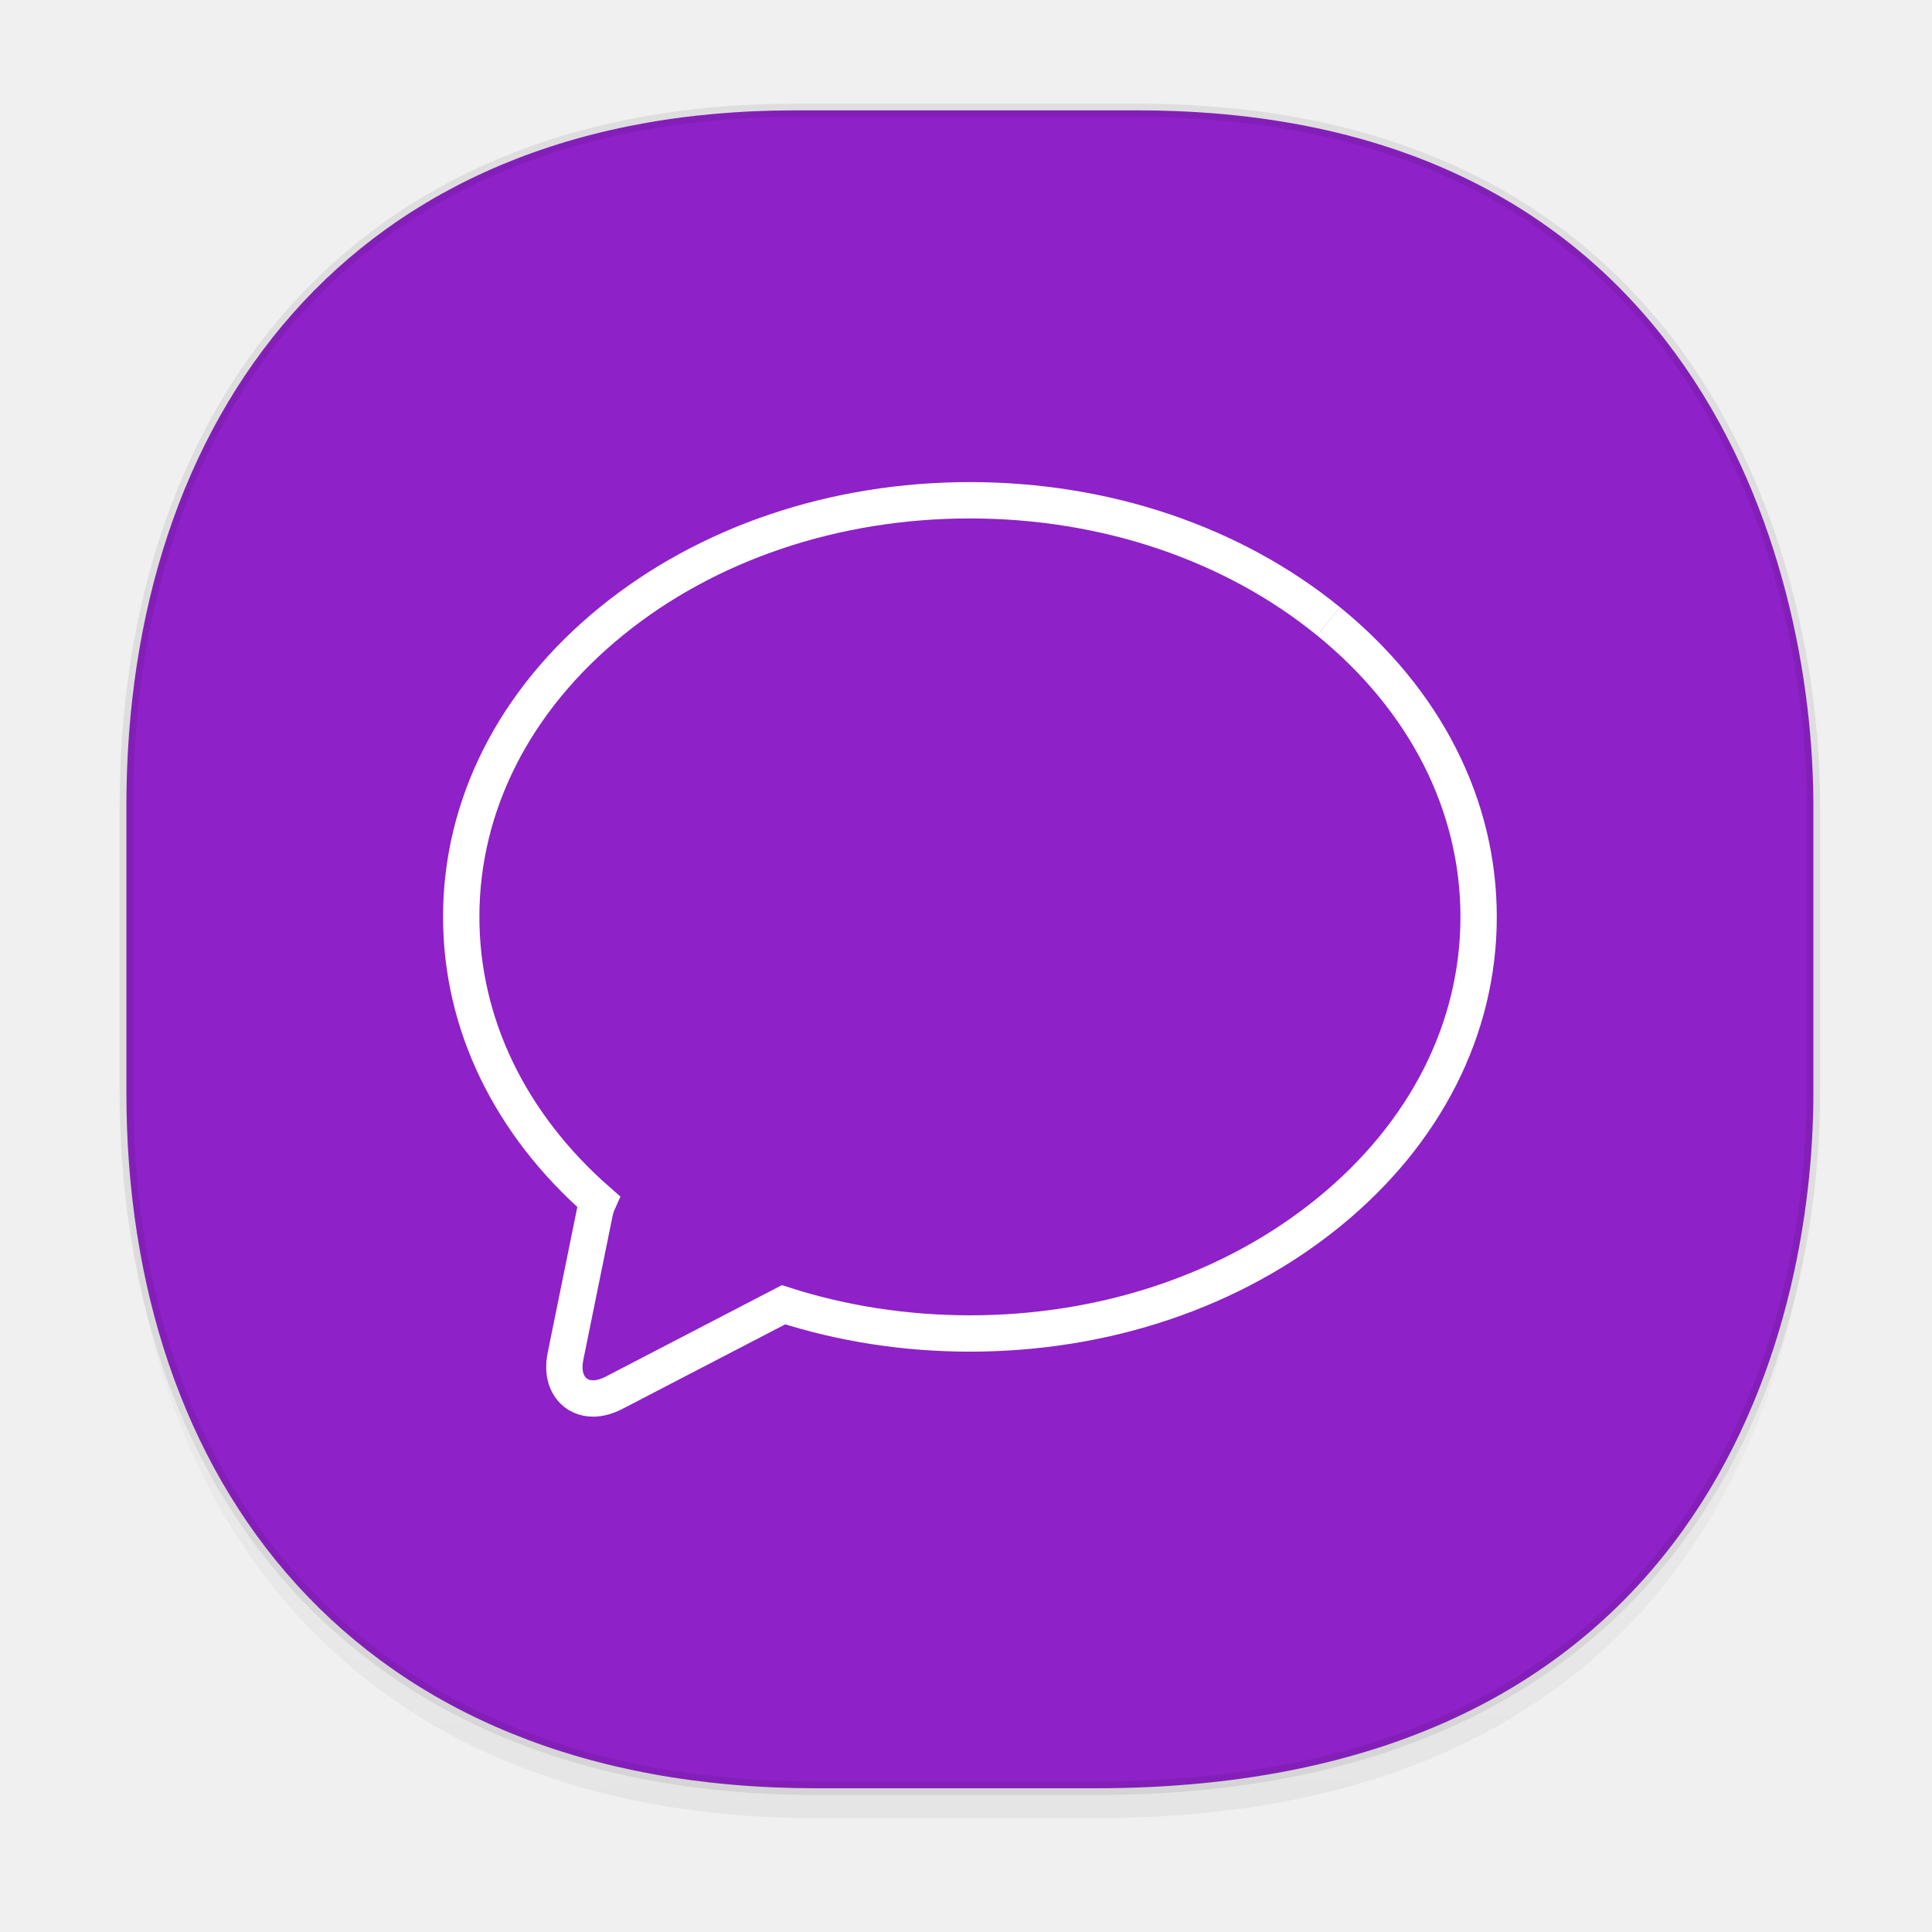
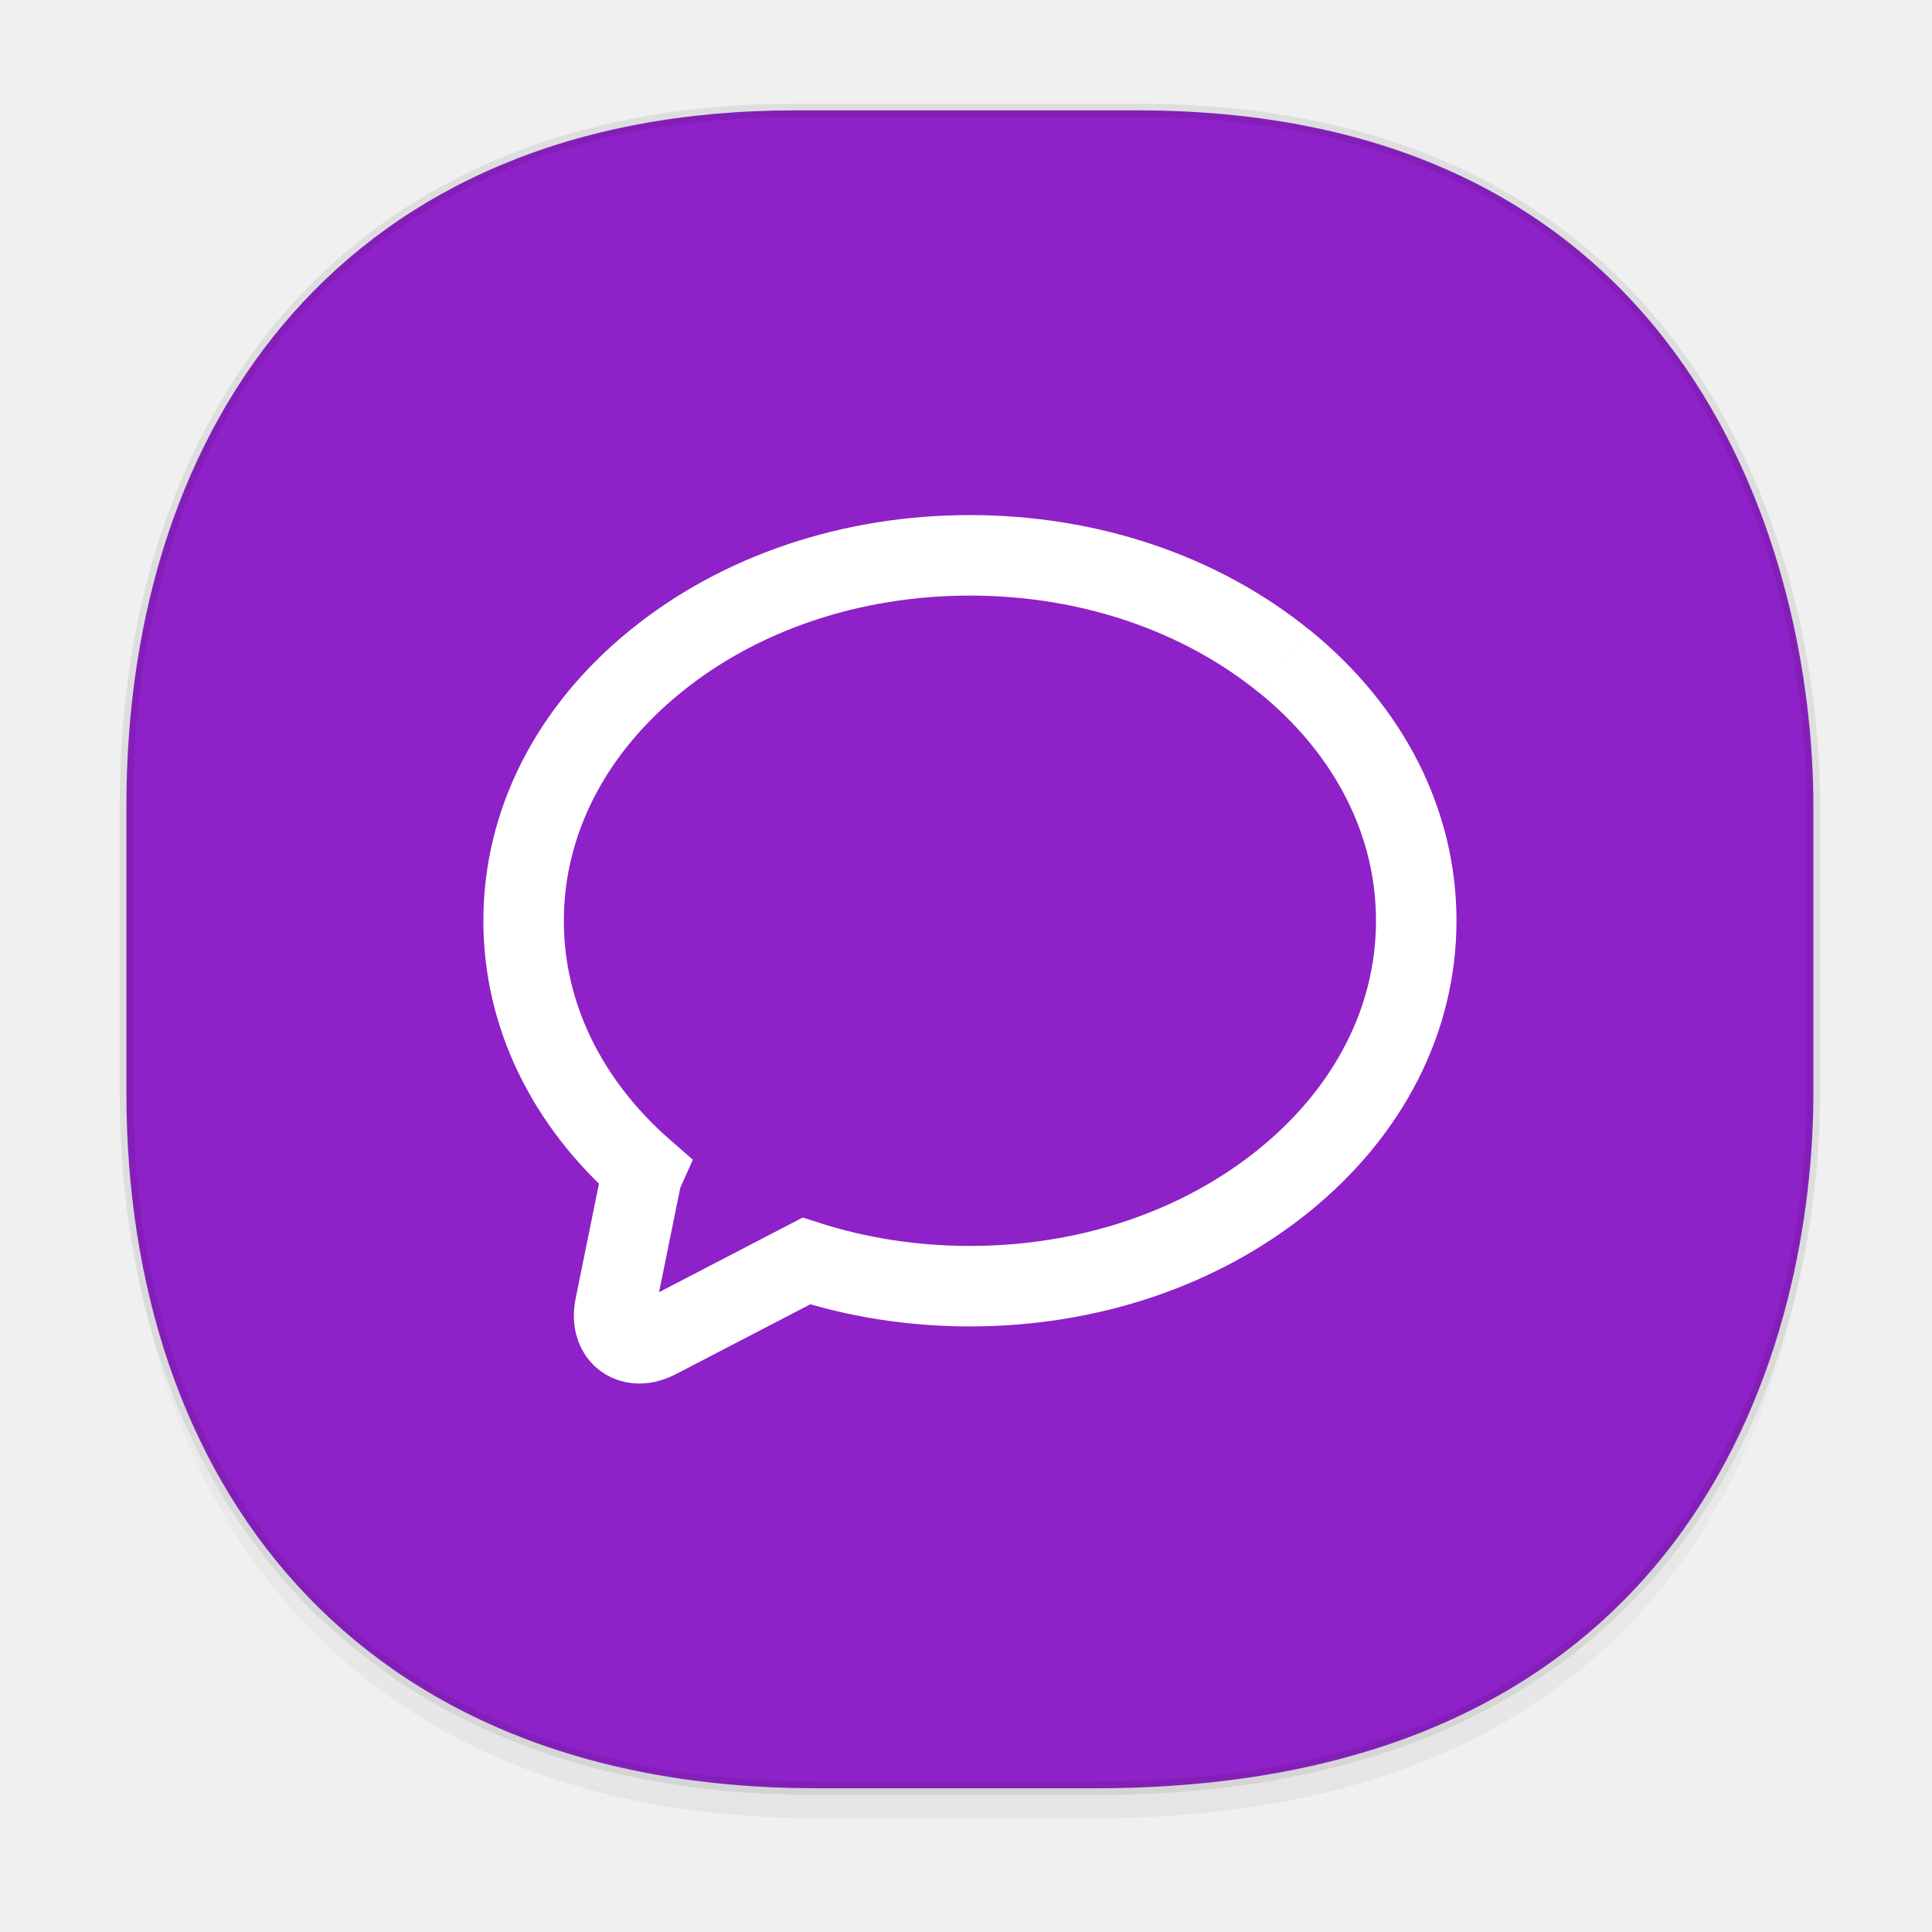
<svg xmlns="http://www.w3.org/2000/svg" xmlns:xlink="http://www.w3.org/1999/xlink" width="48" height="48" version="1.1" id="svg38">
  <defs id="defs22">
    <linearGradient id="linearGradient4488">
      <stop id="stop4490" style="stop-color:#000000;stop-opacity:0.047" offset="0" />
      <stop id="stop4492" style="stop-color:#000000;stop-opacity:0" offset="1" />
    </linearGradient>
    <linearGradient id="linearGradient4154">
      <stop offset="0" style="stop-color:#000000;stop-opacity:1" id="stop2" />
      <stop offset="1" style="stop-color:#000000;stop-opacity:0" id="stop4" />
    </linearGradient>
    <linearGradient id="linearGradient4192">
      <stop style="stop-color:#272b2d;stop-opacity:1" offset="0" id="stop7" />
      <stop style="stop-color:#33393e;stop-opacity:1" offset="1" id="stop9" />
    </linearGradient>
    <linearGradient id="linearGradient4140">
      <stop style="stop-color:#279646;stop-opacity:1" offset="0" id="stop12" />
      <stop style="stop-color:#76ff68;stop-opacity:1" offset="1" id="stop14" />
    </linearGradient>
    <linearGradient xlink:href="#linearGradient4140" id="linearGradient4146" x1="24.705" y1="43.939" x2="25.061" y2="4.405" gradientUnits="userSpaceOnUse" gradientTransform="translate(-51.05085)" />
    <linearGradient xlink:href="#linearGradient4192" id="linearGradient4166" x1="31" y1="34" x2="31" y2="24" gradientUnits="userSpaceOnUse" />
    <linearGradient xlink:href="#linearGradient4192" id="linearGradient4168" x1="18" y1="34" x2="18" y2="24" gradientUnits="userSpaceOnUse" />
    <linearGradient xlink:href="#linearGradient4154" id="linearGradient4182" x1="13" y1="24" x2="30" y2="41" gradientUnits="userSpaceOnUse" />
    <linearGradient xlink:href="#linearGradient4154" id="linearGradient4190" x1="29" y1="26" x2="36" y2="33" gradientUnits="userSpaceOnUse" />
    <style id="style4511">.cls-1{fill:#8e8e8e;}.cls-2{fill:none;stroke:#8e8e8e;stroke-linecap:square;stroke-miterlimit:10;}</style>
    <linearGradient gradientUnits="userSpaceOnUse" x2="13" y2="4" x1="43" y1="40" id="a">
      <stop id="stop2-36753" stop-color="#f27935" />
      <stop id="stop4-562" stop-color="#f2784b" offset="1" />
    </linearGradient>
    <linearGradient gradientUnits="userSpaceOnUse" x2="38" y2="41" x1="24.13" y1="27.13" id="b">
      <stop id="stop7-912" stop-color="#292c2f" />
      <stop id="stop9-70" stop-opacity="0" offset="1" />
    </linearGradient>
    <linearGradient id="a-36753" y1="527.8" y2="504.8" gradientUnits="userSpaceOnUse" x2="0" gradientTransform="translate(-384.57 504.56)">
      <stop stop-color="#ffffff" id="stop2-56" />
      <stop offset="1" stop-color="#ffffff" stop-opacity="0" id="stop4-29" />
    </linearGradient>
    <linearGradient id="b-1" y1="4" x1="8" y2="18" gradientUnits="userSpaceOnUse" x2="22" gradientTransform="translate(-3.050848,1008.631)">
      <stop stop-color="#292c2f" id="stop7-27" />
      <stop offset="1" stop-opacity="0" id="stop9-0" />
    </linearGradient>
    <linearGradient id="c" y1="520.8" y2="503.8" gradientUnits="userSpaceOnUse" x2="0" gradientTransform="translate(-384.57 504.56)">
      <stop stop-color="#197cf1" id="stop12-936" />
      <stop offset="1" stop-color="#20bcfa" id="stop14-06" />
    </linearGradient>
    <linearGradient id="d" y1="1050.34" y2="1038.36" gradientUnits="userSpaceOnUse" x2="0" gradientTransform="matrix(-2.83522 0 0 2.83875 47.655-1933.28)">
      <stop stop-color="#c61423" id="stop17" />
      <stop offset="1" stop-color="#dc2b41" id="stop19" />
    </linearGradient>
    <linearGradient id="e" y1="543.8" y2="503.8" gradientUnits="userSpaceOnUse" x2="0" gradientTransform="matrix(1.125 0 0 1-435.64 504.56)">
      <stop stop-color="#1d1e1e" id="stop22" />
      <stop offset="1" stop-color="#44484c" id="stop24" />
    </linearGradient>
    <linearGradient gradientTransform="translate(8,-1)" x2="28.614" gradientUnits="userSpaceOnUse" y2="24.614" x1="8" y1="4" id="b-3">
      <stop id="stop7-6" stop-color="#292c2f" />
      <stop id="stop9-7" stop-opacity="0" offset="1" />
    </linearGradient>
    <linearGradient id="d-5" y1="1050.34" y2="1038.36" gradientUnits="userSpaceOnUse" x2="0" gradientTransform="matrix(-2.83522,0,0,2.83875,-0.430476,-1931.599)">
      <stop stop-color="#c61423" id="stop17-3" />
      <stop offset="1" stop-color="#dc2b41" id="stop19-5" />
    </linearGradient>
    <linearGradient id="d-2" y1="1050.34" y2="1038.36" gradientUnits="userSpaceOnUse" x2="0" gradientTransform="matrix(-1.087984,0,0,1.089339,-14.25708,-100.3922)">
      <stop stop-color="#c61423" id="stop17-9" />
      <stop offset="1" stop-color="#dc2b41" id="stop19-1" />
    </linearGradient>
    <linearGradient id="c-29" y1="523.8" x1="403.57" y2="536.8" x2="416.57" gradientUnits="userSpaceOnUse" gradientTransform="translate(-335.6547,-499.8)">
      <stop stop-color="#292c2f" id="stop2-1" />
      <stop offset="1" stop-opacity="0" id="stop4-2" />
    </linearGradient>
    <linearGradient xlink:href="#b-2" id="linearGradient4189" x1="14.369" y1="22.522" x2="26.522" y2="22.522" gradientUnits="userSpaceOnUse" />
    <linearGradient x1="428.816" gradientTransform="translate(-384.57,-499.8)" gradientUnits="userSpaceOnUse" x2="388.865" y2="499.679" y1="547.634" id="a-8">
      <stop stop-color="#2a2c2f" id="stop8" />
      <stop stop-color="#536161" offset="1" id="stop10" />
    </linearGradient>
    <linearGradient x1="36" gradientUnits="userSpaceOnUse" x2="14" y2="12" y1="44" id="b-2">
      <stop style="stop-color:#bfc9c9;stop-opacity:1" stop-color="#536161" id="stop13" />
      <stop style="stop-color:#fbfbfb;stop-opacity:1" stop-color="#f4f5f5" offset="1" id="stop15" />
    </linearGradient>
    <linearGradient xlink:href="#a-8" id="linearGradient4424" x1="25" y1="44" x2="25" y2="4" gradientUnits="userSpaceOnUse" gradientTransform="translate(48.91525)" />
    <linearGradient xlink:href="#b-2" id="linearGradient4428" gradientUnits="userSpaceOnUse" x1="31.586" y1="36.345" x2="1.203" y2="6.723" />
    <style id="style4511-26">.cls-1{fill:#8e8e8e;}.cls-2{fill:none;stroke:#8e8e8e;stroke-linecap:square;stroke-miterlimit:10;}</style>
    <linearGradient id="linearGradient3235">
      <stop id="stop3237" offset="0" style="stop-color:#fce94f;stop-opacity:1" />
      <stop style="stop-color:#fce94f;stop-opacity:1" offset="0.5" id="stop3239" />
      <stop id="stop3241" offset="0.75" style="stop-color:#edd400;stop-opacity:1" />
      <stop id="stop3243" offset="1" style="stop-color:#c4a000;stop-opacity:1" />
    </linearGradient>
    <linearGradient id="linearGradient19744">
      <stop id="stop19746" offset="0" style="stop-color:#ffffff;stop-opacity:1;" />
      <stop style="stop-color:#edd400;stop-opacity:1" offset="0.749" id="stop19748" />
      <stop id="stop19750" offset="1" style="stop-color:#ffffff;stop-opacity:1;" />
    </linearGradient>
    <linearGradient id="linearGradient14664">
      <stop style="stop-color:#ffffff;stop-opacity:1;" offset="0" id="stop14666" />
      <stop style="stop-color:#eeeeec;stop-opacity:1" offset="1" id="stop14668" />
    </linearGradient>
    <linearGradient id="linearGradient12294">
      <stop id="stop12296" offset="0" style="stop-color:#fef8c4;stop-opacity:1" />
      <stop id="stop12298" offset="1" style="stop-color:#edd400;stop-opacity:1" />
    </linearGradient>
    <linearGradient id="linearGradient8285">
      <stop style="stop-color:#ff6c6c;stop-opacity:1;" offset="0" id="stop8287" />
      <stop style="stop-color:#cc0000;stop-opacity:1;" offset="1" id="stop8289" />
    </linearGradient>
    <linearGradient id="linearGradient3570">
      <stop style="stop-color:#ffffff;stop-opacity:1;" offset="0" id="stop3572" />
      <stop style="stop-color:#fce94f;stop-opacity:1;" offset="1" id="stop3574" />
    </linearGradient>
    <linearGradient id="linearGradient2188">
      <stop style="stop-color:#c4a000;stop-opacity:1" offset="0" id="stop2190" />
      <stop id="stop3626" offset="0.206" style="stop-color:#edd400;stop-opacity:1" />
      <stop id="stop2848" offset="0.5" style="stop-color:#fce94f;stop-opacity:1" />
      <stop style="stop-color:#edd400;stop-opacity:1" offset="0.75" id="stop2850" />
      <stop style="stop-color:#c4a000;stop-opacity:1" offset="1" id="stop2192" />
    </linearGradient>
    <linearGradient x2="11.786" gradientUnits="userSpaceOnUse" y2="11.998" x1="34.5" y1="32.998" id="a-70">
      <stop id="stop2-3675" stop-color="#dd1627" />
      <stop id="stop4-35" stop-color="#df3e52" offset="1" />
    </linearGradient>
    <linearGradient gradientTransform="translate(-52)" gradientUnits="userSpaceOnUse" x2="73.03" y2="35.663" x1="46.23" y1="10.38" id="b-367">
      <stop id="stop7-5" stop-opacity=".731" stop-color="#f8bac0" />
      <stop id="stop9-3" stop-opacity="0" stop-color="#f8bac0" offset="1" />
    </linearGradient>
    <path d="m.735 43.06l23.265-42.35 23.09 42.31c0 0-2.212-.155-5.272-.291-2.851-.127-1.794.114-8.278-1.089-4.911-.91-8.522-2.865-15.253-2.727-7.453.153-17.549 4.149-17.549 4.149" id="c-62" />
    <linearGradient id="a-367535" y1="543.8" y2="503.8" x2="0" gradientUnits="userSpaceOnUse" gradientTransform="matrix(1.125 0 0 1-51.07 0)">
      <stop stop-color="#2a2c2f" id="stop2-62" />
      <stop offset="1" stop-color="#424649" id="stop4-91" />
    </linearGradient>
    <linearGradient id="b-27" y1="540.92" y2="522.55" x2="0" gradientUnits="userSpaceOnUse" gradientTransform="matrix(1 0 0 1.14286 0-77.4)">
      <stop stop-color="#197cf1" id="stop7-0" />
      <stop offset="1" stop-color="#05a0eb" id="stop9-93" />
    </linearGradient>
    <linearGradient id="c-6" y1="542.8" y2="533.8" gradientUnits="userSpaceOnUse" x2="0" gradientTransform="translate(0-28)">
      <stop stop-color="#bcb4a1" id="stop12-93" />
      <stop offset="1" stop-color="#c5bfad" id="stop14-6" />
    </linearGradient>
    <linearGradient id="d-06" y1="540.8" y2="531.8" gradientUnits="userSpaceOnUse" x2="0">
      <stop stop-color="#1e1f21" id="stop17-2" />
      <stop offset="1" stop-color="#242628" id="stop19-61" />
    </linearGradient>
    <linearGradient xlink:href="#d-06" id="e-8" y1="528.8" y2="519.8" gradientUnits="userSpaceOnUse" x2="0" />
    <linearGradient id="f" y1="20" x1="32" y2="30" x2="42" gradientUnits="userSpaceOnUse">
      <stop stop-color="#383e51" id="stop23" />
      <stop offset="1" stop-color="#655c6f" stop-opacity="0" id="stop25" />
    </linearGradient>
    <linearGradient xlink:href="#f" id="g" y1="531.8" x1="404.57" y2="543.8" x2="416.57" gradientUnits="userSpaceOnUse" gradientTransform="translate(-384.57-499.8)" />
    <linearGradient xlink:href="#f" id="h" y1="531.8" x1="404.57" y2="543.8" gradientUnits="userSpaceOnUse" x2="416.57" gradientTransform="translate(0-12)" />
    <linearGradient xlink:href="#f" id="i" y1="531.8" x1="404.57" y2="543.8" gradientUnits="userSpaceOnUse" x2="416.57" gradientTransform="translate(-12-12)" />
    <linearGradient xlink:href="#f" id="j" y1="531.8" x1="404.57" y2="543.8" gradientUnits="userSpaceOnUse" x2="416.57" gradientTransform="translate(-12)" />
    <style id="style4511-9">.cls-1{fill:#8e8e8e;}.cls-2{fill:none;stroke:#8e8e8e;stroke-linecap:square;stroke-miterlimit:10;}</style>
    <path d="m.735 43.06l23.265-42.35 23.09 42.31c0 0-2.212-.155-5.272-.291-2.851-.127-1.794.114-8.278-1.089-4.911-.91-8.522-2.865-15.253-2.727-7.453.153-17.549 4.149-17.549 4.149" id="c-09" />
    <linearGradient id="linearGradient4222">
      <stop offset="0" style="stop-color:#0166d0;stop-opacity:1" id="stop2-35" />
      <stop offset="1" style="stop-color:#51a6ff;stop-opacity:1" id="stop4-62" />
    </linearGradient>
    <linearGradient id="linearGradient4198">
      <stop style="stop-color:#208dff;stop-opacity:1" offset="0" id="stop7-9" />
      <stop style="stop-color:#51a6ff;stop-opacity:1" offset="1" id="stop9-1" />
    </linearGradient>
    <linearGradient xlink:href="#linearGradient4222" id="linearGradient4204" x1="402.571" y1="543.798" x2="402.571" y2="519.798" gradientUnits="userSpaceOnUse" gradientTransform="matrix(0.7813559,0,0,0.7813559,-346.9312,-382.9337)" />
    <linearGradient xlink:href="#linearGradient4198" id="linearGradient4212" x1="414.571" y1="543.798" x2="414.571" y2="519.798" gradientUnits="userSpaceOnUse" gradientTransform="matrix(0.7813559,0,0,0.7813559,-346.9312,-382.9337)" />
    <linearGradient xlink:href="#linearGradient4198" id="linearGradient4220" x1="24" y1="35" x2="24" y2="4" gradientUnits="userSpaceOnUse" gradientTransform="matrix(1,0,0,0.9992445,384.5714,499.8244)" />
    <linearGradient xlink:href="#linearGradient4227" id="linearGradient4244" x1="12" y1="21" x2="29" y2="38" gradientUnits="userSpaceOnUse" />
    <linearGradient id="linearGradient4227">
      <stop offset="0" style="stop-color:#292c2f;stop-opacity:1" id="stop16" />
      <stop offset="1" style="stop-color:#000000;stop-opacity:0;" id="stop18" />
    </linearGradient>
    <linearGradient id="linearGradient4454">
      <stop id="stop7-36" offset="0" style="stop-color:#d21e1e;stop-opacity:1" />
      <stop id="stop9-75" offset="1" style="stop-color:#e05e4c;stop-opacity:1" />
    </linearGradient>
    <linearGradient gradientTransform="translate(-384.57,-499.8)" gradientUnits="userSpaceOnUse" y2="525.725" x2="391.89" y1="544.092" x1="403.421" id="linearGradient4213" xlink:href="#linearGradient4454" />
    <linearGradient id="linearGradient4472">
      <stop id="stop13-1" offset="0" style="stop-color:#ffa92d;stop-opacity:1" />
      <stop id="stop15-2" offset="1" style="stop-color:#ffc169;stop-opacity:1" />
    </linearGradient>
    <linearGradient gradientTransform="translate(-384.57,-499.8)" gradientUnits="userSpaceOnUse" y2="505.319" x2="391.154" y1="523.203" x1="401.296" id="linearGradient4235" xlink:href="#linearGradient4472" />
    <linearGradient id="linearGradient4422-8">
      <stop id="stop19-3" offset="0" style="stop-color:#377d50;stop-opacity:1" />
      <stop id="stop21" offset="1" style="stop-color:#54d883;stop-opacity:1" />
    </linearGradient>
    <linearGradient gradientTransform="translate(-384.57,-499.8)" gradientUnits="userSpaceOnUse" y2="503.798" x2="413.779" y1="523.798" x1="424.602" id="linearGradient4257" xlink:href="#linearGradient4422-8" />
    <linearGradient id="linearGradient4438">
      <stop id="stop25-6" offset="0" style="stop-color:#375a7d;stop-opacity:1" />
      <stop id="stop27" offset="1" style="stop-color:#54a3d8;stop-opacity:1" />
    </linearGradient>
    <linearGradient gradientTransform="translate(-384.57,-499.8)" gradientUnits="userSpaceOnUse" y2="525.748" x2="412.118" y1="543.488" x1="420.884" id="linearGradient4279" xlink:href="#linearGradient4438" />
    <linearGradient gradientTransform="translate(0.00142264,-0.00198746)" gradientUnits="userSpaceOnUse" y2="44" x2="44" y1="4" x1="4" id="linearGradient4220-3" xlink:href="#linearGradient4154" />
    <linearGradient id="a-2" y1="4" x1="24" y2="44" x2="4" gradientUnits="userSpaceOnUse">
      <stop stop-color="#197cf1" id="stop2-367" />
      <stop offset="1" stop-color="#20bcfa" id="stop4-5" />
    </linearGradient>
    <linearGradient id="b-7" y1="44" x1="44" y2="4" x2="24" gradientUnits="userSpaceOnUse">
      <stop stop-color="#c61423" id="stop7-3" />
      <stop offset="1" stop-color="#dc2b41" id="stop9-56" />
    </linearGradient>
    <linearGradient id="c-0" x1="44" x2="4" gradientUnits="userSpaceOnUse">
      <stop stop-color="#42a603" id="stop12-06" />
      <stop offset="1" stop-color="#78da06" id="stop14-26" />
    </linearGradient>
    <linearGradient id="d-1" y1="522.8" y2="538.8" x1="400.57" gradientUnits="userSpaceOnUse" x2="416.57">
      <stop stop-color="#292c2f" id="stop17-8" />
      <stop offset="1" stop-opacity="0" id="stop19-29" />
    </linearGradient>
    <linearGradient gradientTransform="matrix(.70711.70711-.70711.70711 105.4-635.69)" x2="378.58" gradientUnits="userSpaceOnUse" y2="523.86" x1="430.51" y1="522.99" id="b-3-7">
      <stop id="stop7-67" stop-color="#fcfcfc" />
      <stop id="stop9-53" stop-color="#e9eaeb" offset="1" />
    </linearGradient>
    <linearGradient gradientTransform="translate(45.719-.92)" x2="3.614" gradientUnits="userSpaceOnUse" y2="49.804" x1="-28.649" y1="19.869" id="c-5">
      <stop id="stop12-6" />
      <stop id="stop14-2" stop-opacity="0" offset="1" />
    </linearGradient>
    <linearGradient gradientTransform="matrix(.70711.70711-.70711.70711 105.48-635.28)" x2="402.03" gradientUnits="userSpaceOnUse" y2="523.7" x1="388.34" y1="522.18" id="d-9">
      <stop id="stop17-1" stop-color="#ffffff" />
      <stop id="stop19-2" stop-color="#eff0f1" offset="1" />
    </linearGradient>
    <linearGradient gradientTransform="matrix(.70711.70711-.70711.70711 105.48-635.28)" x2="425.86" gradientUnits="userSpaceOnUse" y2="527.34" x1="422.48" y1="527.21" id="e-792">
      <stop id="stop22-9" stop-color="#f9f9f9" />
      <stop id="stop24-20" stop-color="#f6f6f6" offset="1" />
    </linearGradient>
    <linearGradient gradientUnits="userSpaceOnUse" x2="23.912" y2="24.326" x1="9.642" y1="8.627" id="f-02">
      <stop id="stop27-1" stop-color="#491309" />
      <stop id="stop29" stop-color="#b6642d" offset="1" />
    </linearGradient>
    <linearGradient gradientUnits="userSpaceOnUse" x2="33.609" y2="34.953" x1="32.641" y1="33.922" id="h-3">
      <stop id="stop37" stop-color="#cfcfcf" />
      <stop id="stop39" stop-opacity="0" stop-color="#ededed" offset="1" />
    </linearGradient>
    <linearGradient gradientTransform="matrix(.70711.70711-.70711.70711 105.48-635.28)" x2="409.82" gradientUnits="userSpaceOnUse" y2="523.27" x1="385.61" y1="522.24" id="o">
      <stop id="stop62" stop-color="#ffffff" />
      <stop id="stop64" stop-color="#dfe1e3" offset="1" />
    </linearGradient>
    <path d="M25 15A9 9 0 1 1 7 15 9 9 0 1 1 25 15" color="#000000" id="p" />
    <linearGradient xlink:href="#linearGradient4299" id="linearGradient4415" x1="408.571" y1="543.773" x2="408.632" y2="503.67" gradientUnits="userSpaceOnUse" />
    <linearGradient id="linearGradient4227-5">
      <stop offset="0" style="stop-color:#2e3436;stop-opacity:1" id="stop8-7" />
      <stop offset="1" style="stop-color:#555753;stop-opacity:1" id="stop10-0" />
    </linearGradient>
    <linearGradient xlink:href="#linearGradient4227-5" id="linearGradient4437" x1="408.571" y1="535.199" x2="408.571" y2="512.397" gradientUnits="userSpaceOnUse" gradientTransform="matrix(0.9648179,0,0,0.9648179,14.37438,18.4283)" />
    <linearGradient id="linearGradient4299">
      <stop offset="0" style="stop-color:#1064d3;stop-opacity:1" id="stop14-3" />
      <stop offset="1" style="stop-color:#14c6fd;stop-opacity:1" id="stop16-6" />
    </linearGradient>
    <linearGradient xlink:href="#linearGradient4154" id="linearGradient4392" x1="9.077" y1="9.083" x2="42.946" y2="42.953" gradientUnits="userSpaceOnUse" />
    <linearGradient id="linearGradient4258">
      <stop id="stop2-36" offset="0" style="stop-color:#000019;stop-opacity:1" />
      <stop id="stop4-7" offset="1" style="stop-color:#000019;stop-opacity:0.291" />
    </linearGradient>
    <linearGradient id="linearGradient4223">
      <stop id="stop7-6-2" offset="0" style="stop-color:#c6cdd1;stop-opacity:1" />
      <stop id="stop9-7-3" offset="1" style="stop-color:#e0e5e7;stop-opacity:1" />
    </linearGradient>
    <linearGradient id="linearGradient4217">
      <stop id="stop12-5" style="stop-color:#1f93b9;stop-opacity:1" offset="0" />
      <stop id="stop14-5" style="stop-color:#1a5c9b;stop-opacity:1" offset="1" />
    </linearGradient>
    <linearGradient id="linearGradient4191">
      <stop id="stop17-3-7" offset="0" style="stop-color:#dc2b41;stop-opacity:1" />
      <stop id="stop19-5-5" offset="1" style="stop-color:#c61423;stop-opacity:1" />
    </linearGradient>
    <linearGradient gradientTransform="translate(-50.19933,-1.150547)" gradientUnits="userSpaceOnUse" y2="29" x2="24" y1="7" x1="24" id="linearGradient4197" xlink:href="#linearGradient4217" />
    <linearGradient gradientTransform="translate(-50.19933,0.8494534)" gradientUnits="userSpaceOnUse" y2="41" x2="24" y1="30" x1="24" id="linearGradient4207" xlink:href="#linearGradient4191" />
    <linearGradient gradientTransform="translate(-51.19933,0.8494534)" gradientUnits="userSpaceOnUse" y2="41" x2="11" y1="30" x1="11" id="linearGradient4215" xlink:href="#linearGradient4191" />
    <linearGradient gradientTransform="translate(-51.19933,-1.150547)" gradientUnits="userSpaceOnUse" y2="4" x2="29" y1="44" x1="29" id="linearGradient4229" xlink:href="#linearGradient4223" />
    <radialGradient gradientTransform="translate(-51.19933,-1.150547)" gradientUnits="userSpaceOnUse" r="19" fy="24" fx="24" cy="24" cx="24" id="radialGradient4264" xlink:href="#linearGradient4258" />
    <path id="c-2" d="m.735 43.06l23.265-42.35 23.09 42.31c0 0-2.212-.155-5.272-.291-2.851-.127-1.794.114-8.278-1.089-4.911-.91-8.522-2.865-15.253-2.727-7.453.153-17.549 4.149-17.549 4.149" />
    <linearGradient id="linearGradient4214">
      <stop offset="0" style="stop-color:#2f74c8;stop-opacity:1" id="stop41" />
      <stop offset="1" style="stop-color:#4699d7;stop-opacity:1" id="stop43" />
    </linearGradient>
    <linearGradient id="linearGradient4410">
      <stop style="stop-color:#383e51;stop-opacity:1" offset="0" id="stop48" />
      <stop style="stop-color:#655c6f;stop-opacity:0" offset="1" id="stop50" />
    </linearGradient>
    <linearGradient gradientTransform="matrix(0.974359,0,0,0.9621795,-40.3793,-0.5771)" gradientUnits="userSpaceOnUse" y2="4" x2="23.649" y1="43.494" x1="23.649" id="linearGradient10438-5" xlink:href="#linearGradient4214" />
    <linearGradient id="linearGradient10454-6">
      <stop id="stop4727" offset="0" style="stop-color:#f38230;stop-opacity:1" />
      <stop id="stop4729" offset="1" style="stop-color:#fec335;stop-opacity:1" />
    </linearGradient>
    <linearGradient gradientTransform="translate(-41.33689,-1.72838)" gradientUnits="userSpaceOnUse" y2="4" x2="24" y1="44" x1="24" id="linearGradient4286-2" xlink:href="#linearGradient10454-6" />
    <linearGradient gradientUnits="userSpaceOnUse" y2="546.798" x2="419.571" y1="528.798" x1="401.571" id="linearGradient4243-0" xlink:href="#linearGradient4410" gradientTransform="translate(-425.9083,-501.5264)" />
    <linearGradient y2="546.798" x2="419.571" y1="528.798" x1="401.571" gradientTransform="translate(-431.4083,-516.8264)" gradientUnits="userSpaceOnUse" id="linearGradient4355-6" xlink:href="#linearGradient4410" />
    <linearGradient xlink:href="#linearGradient4300-8-4" id="linearGradient4309" x1="31" y1="44" x2="9.638" y2="7" gradientUnits="userSpaceOnUse" gradientTransform="matrix(0.7530483,0,0,0.7530483,-49.25148,5.099812)" />
    <linearGradient id="linearGradient4903">
      <stop offset="0" style="stop-color:#eef1f2;stop-opacity:1" id="stop3" />
      <stop offset="1" style="stop-color:#f9fafb;stop-opacity:1" id="stop5" />
    </linearGradient>
    <linearGradient id="linearGradient4303">
      <stop style="stop-color:#197cf1;stop-opacity:1" offset="0" id="stop8-3" />
      <stop style="stop-color:#21c9fb;stop-opacity:1" offset="1" id="stop10-6" />
    </linearGradient>
    <linearGradient xlink:href="#linearGradient4303" id="linearGradient4498" x1="414.635" y1="531.769" x2="409.79" y2="523.379" gradientUnits="userSpaceOnUse" gradientTransform="matrix(0.7530483,0,0,0.7530483,-281.014,-371.2722)" />
    <linearGradient xlink:href="#linearGradient4903" id="linearGradient4506" x1="413.504" y1="537.256" x2="405.396" y2="519.755" gradientUnits="userSpaceOnUse" gradientTransform="matrix(0.7530483,0,0,0.7530483,-338.8523,-371.2722)" />
    <linearGradient xlink:href="#linearGradient4227" id="linearGradient4518" x1="423.571" y1="527.798" x2="423.571" y2="544.668" gradientUnits="userSpaceOnUse" gradientTransform="matrix(0.5324855,-0.5324855,0.5324855,0.5324855,-522.904,-29.33845)" />
    <linearGradient id="linearGradient4300-8-4">
      <stop style="stop-color:#f27935;stop-opacity:1" offset="0" id="stop21-3" />
      <stop style="stop-color:#f2784b;stop-opacity:1" offset="1" id="stop23-7" />
    </linearGradient>
    <linearGradient gradientTransform="matrix(0.3242038,0,0,0.3242038,387.5845,502.8567)" xlink:href="#linearGradient3347" id="linearGradient3359" x1="-23.688" y1="-24.028" x2="146.725" y2="140.728" gradientUnits="userSpaceOnUse" />
    <linearGradient id="linearGradient3347">
      <stop style="stop-color:#006680;stop-opacity:1;" offset="0" id="stop3-3" />
      <stop offset=".252" style="stop-color:#80b3ff;stop-opacity:1" id="stop5-6" />
      <stop style="stop-color:#0066ff;stop-opacity:1" offset=".459" id="stop7-7" />
      <stop offset=".899" style="stop-color:#002255;stop-opacity:1" id="stop9-5" />
      <stop style="stop-color:#006680;stop-opacity:0;" offset="1" id="stop11" />
    </linearGradient>
    <linearGradient gradientTransform="matrix(0.3242038,0,0,0.3242038,387.5845,502.8567)" xlink:href="#linearGradient3360" id="linearGradient3366" x1="-1.414" y1="88.048" x2="154.149" y2="89.816" gradientUnits="userSpaceOnUse" />
    <linearGradient id="linearGradient3360">
      <stop style="stop-color:#ffcc00;stop-opacity:1;" offset="0" id="stop15-35" />
      <stop offset=".245" style="stop-color:#ffff00;stop-opacity:1" id="stop17-6" />
      <stop offset=".586" style="stop-color:#ff0000;stop-opacity:1" id="stop19-291" />
      <stop style="stop-color:#ffcc00;stop-opacity:0;" offset="1" id="stop21-2" />
    </linearGradient>
    <linearGradient gradientUnits="userSpaceOnUse" x2="44" y2="24" x1="26.425" y1="37.11" id="a-7">
      <stop id="stop2-0" stop-color="#2980b9" />
      <stop id="stop4-9" stop-color="#1d99f3" offset="1" />
    </linearGradient>
    <linearGradient gradientUnits="userSpaceOnUse" x2="24.539" y2="10.624" x1="25.869" y1="39.24" id="b-36" xlink:href="#a-7" />
    <linearGradient gradientUnits="userSpaceOnUse" x2="37.922" y2="39.34" x1="8.84" y1="9.386" id="c-06">
      <stop id="stop8-2" stop-color="#faf8f8" />
      <stop id="stop10-61" stop-color="#bfd2d2" offset="1" />
    </linearGradient>
    <linearGradient gradientUnits="userSpaceOnUse" x2="24.839" y2="17.991" x1="27.04" y1="16.621" id="d-8">
      <stop id="stop13-7" stop-color="#fcfcfc" />
      <stop id="stop15-3" stop-color="#c7c7c7" offset="1" />
    </linearGradient>
    <linearGradient gradientUnits="userSpaceOnUse" x2="35.973" y2="31" x1="31.537" y1="27.6" id="e-9">
      <stop id="stop18-2" />
      <stop id="stop20" stop-opacity="0" offset="1" />
    </linearGradient>
    <linearGradient gradientTransform="translate(-10 5)" gradientUnits="userSpaceOnUse" x2="37" y2="30" x1="26" y1="19" id="f-0" xlink:href="#e-9" />
    <linearGradient gradientUnits="userSpaceOnUse" x2="19.574" y2="22.495" x1="3.783" y1="23.644" id="g-5">
      <stop id="stop24-2" stop-color="#2980b9" />
      <stop id="stop26" stop-color="#34495e" offset="1" />
    </linearGradient>
    <style id="style4552">.cls-1{fill:#8e8e8e;}.cls-2{fill:none;stroke:#8e8e8e;stroke-linecap:square;stroke-miterlimit:10;}</style>
    <linearGradient gradientTransform="matrix(0.6565635,0,0,0.6565635,61.5459,14.22887)" gradientUnits="userSpaceOnUse" x2="24.839" y2="17.991" x1="27.04" y1="16.621" id="d-6">
      <stop id="stop4583-7" stop-color="#fcfcfc" />
      <stop id="stop4585-5" stop-color="#c7c7c7" offset="1" />
    </linearGradient>
    <linearGradient gradientTransform="matrix(0.6565635,0,0,0.6565635,61.5459,14.22887)" gradientUnits="userSpaceOnUse" x2="24.539" y2="10.624" x1="25.869" y1="39.24" id="b-3-3" xlink:href="#a-7" />
    <linearGradient id="a-3" y1="543.8" y2="512.8" x2="0" gradientUnits="userSpaceOnUse">
      <stop stop-color="#cea476" id="stop2-6" />
      <stop offset="1" stop-color="#dab58b" id="stop4-75" />
    </linearGradient>
    <linearGradient id="b-35" y1="512.8" y2="503.8" x2="0" gradientUnits="userSpaceOnUse">
      <stop stop-color="#ebc69a" id="stop7-62" />
      <stop offset="1" stop-color="#f4e0c8" stop-opacity="0" id="stop9-9" />
    </linearGradient>
    <linearGradient xlink:href="#b-35" id="c-1" y1="512.8" y2="503.8" gradientUnits="userSpaceOnUse" x2="0" gradientTransform="translate(0-1025.6)" />
    <linearGradient xlink:href="#a-3" id="d-2-9" y1="512.8" y2="503.8" x2="0" gradientUnits="userSpaceOnUse" />
    <linearGradient id="e-7" y1="516.8" x1="399.57" y2="534.8" x2="417.57" gradientUnits="userSpaceOnUse">
      <stop stop-color="#292c2f" id="stop14-0" />
      <stop offset="1" stop-opacity="0" id="stop16-9" />
    </linearGradient>
    <linearGradient id="a-36" y1="543.8" y2="503.8" x2="0" gradientUnits="userSpaceOnUse">
      <stop stop-color="#2a2c2f" id="stop2-7" />
      <stop offset="1" stop-color="#424649" id="stop4-53" />
    </linearGradient>
    <linearGradient id="b-5" y1="532.8" y2="506.8" x2="0" gradientUnits="userSpaceOnUse">
      <stop stop-color="#989a9b" id="stop7-629" />
      <stop offset="1" stop-color="#f6f6f7" id="stop9-12" />
    </linearGradient>
    <linearGradient id="c-7" y1="522.8" x1="403.57" y2="534.8" x2="413.26" gradientUnits="userSpaceOnUse">
      <stop stop-color="#020303" id="stop12-0" />
      <stop offset="1" stop-color="#424649" stop-opacity="0" id="stop14-9" />
    </linearGradient>
    <linearGradient xlink:href="#c-7" id="d-3" y1="521.8" x1="400.77" y2="533.6" gradientUnits="userSpaceOnUse" x2="412.57" />
    <path fill-rule="evenodd" id="e-6" d="m426.57 529.8l-16 11-8-8-2-9 17-5z" />
    <linearGradient id="a-367" y1="536.8" y2="503.8" x2="0" gradientUnits="userSpaceOnUse">
      <stop stop-color="#2a2c2f" id="stop2-5" />
      <stop offset="1" stop-color="#424649" id="stop4-3" />
    </linearGradient>
    <linearGradient id="b-56" y1="547.8" y2="536.8" x2="0" gradientUnits="userSpaceOnUse" gradientTransform="matrix(1 0 0 .54545 0 244)">
      <stop stop-color="#c6cdd1" id="stop7-2" />
      <stop offset="1" stop-color="#e0e5e7" id="stop9-91" />
    </linearGradient>
    <linearGradient id="c-27" y1="5.342" x1="42.799" y2="31.357" x2="11.999" gradientUnits="userSpaceOnUse">
      <stop stop-color="#4ce0c6" id="stop12-09" />
      <stop offset="1" stop-color="#3b85b5" id="stop14-36" />
    </linearGradient>
    <linearGradient id="d-0" y1="22.346" x1="29.855" y2="28.506" x2="54.32" gradientUnits="userSpaceOnUse">
      <stop stop-color="#ffc169" id="stop17-62" />
      <stop offset="1" stop-color="#ffa92d" id="stop19-6" />
    </linearGradient>
    <linearGradient id="e-1" y1="41.22" x1="24.392" y2="25.343" x2="20.643" gradientUnits="userSpaceOnUse">
      <stop stop-color="#334545" id="stop22-8" />
      <stop offset="1" stop-color="#536161" id="stop24-7" />
    </linearGradient>
    <linearGradient xlink:href="#e-1" id="f-9" y1="568.8" x1="431.57" y2="562.8" x2="439.57" gradientUnits="userSpaceOnUse" gradientTransform="matrix(-1 0 0 1 839.14-40)" />
    <linearGradient xlink:href="#e-1" id="g-2" y1="40.899" x1="56.03" y2="32.475" x2="40.647" gradientUnits="userSpaceOnUse" />
    <linearGradient xlink:href="#e-1" id="h-0" y1="32.15" x1="60.895" y2="27.06" x2="53.41" gradientUnits="userSpaceOnUse" />
    <linearGradient xlink:href="#e-1" id="i-9" y1="36.527" x1="33.32" y2="31.348" x2="24.78" gradientUnits="userSpaceOnUse" />
    <linearGradient xlink:href="#e-1" id="j-2" y1="36.765" x1="34" y2="49.571" x2="40.25" gradientUnits="userSpaceOnUse" />
    <linearGradient id="a-3675" y1="543.8" y2="503.8" x2="0" gradientUnits="userSpaceOnUse" gradientTransform="matrix(1.125 0 0 1-51.07 0)">
      <stop stop-color="#2a2c2f" id="stop2-3" />
      <stop offset="1" stop-color="#424649" id="stop4-56" />
    </linearGradient>
    <linearGradient id="b-2-9" y1="540.92" y2="522.55" x2="0" gradientUnits="userSpaceOnUse" gradientTransform="matrix(1 0 0 1.14286 0-77.4)">
      <stop stop-color="#197cf1" id="stop7-91" />
      <stop offset="1" stop-color="#05a0eb" id="stop9-2" />
    </linearGradient>
    <linearGradient id="c-70" y1="542.8" y2="533.8" gradientUnits="userSpaceOnUse" x2="0" gradientTransform="translate(0-28)">
      <stop stop-color="#bcb4a1" id="stop12-9" />
      <stop offset="1" stop-color="#c5bfad" id="stop14-360" />
    </linearGradient>
    <linearGradient id="d-62" y1="540.8" y2="531.8" gradientUnits="userSpaceOnUse" x2="0">
      <stop stop-color="#1e1f21" id="stop17-61" />
      <stop offset="1" stop-color="#242628" id="stop19-8" />
    </linearGradient>
    <linearGradient xlink:href="#d-62" id="e-79" y1="528.8" y2="519.8" gradientUnits="userSpaceOnUse" x2="0" />
    <style id="style4511-2">.cls-1{fill:#8e8e8e;}.cls-2{fill:none;stroke:#8e8e8e;stroke-linecap:square;stroke-miterlimit:10;}</style>
    <linearGradient xlink:href="#linearGradient4488" id="linearGradient4546" gradientUnits="userSpaceOnUse" gradientTransform="matrix(0.3038003,0,0,0.3038003,-62.49743,1.993676)" x1="288.112" y1="141.785" x2="287.575" y2="79.008" />
    <linearGradient id="1" x1="34.17" y1="46.44" x2="34.15" y2="22.749" gradientUnits="userSpaceOnUse" gradientTransform="matrix(1.263865,0,0,1.263865,-19.5296,-19.5836)">
      <stop stop-color="#69159f" id="stop7-367" />
      <stop offset="1" stop-color="#b92ff5" id="stop9-535" />
    </linearGradient>
    <linearGradient id="0" y1="546.8" x2="0" y2="507.87" gradientUnits="userSpaceOnUse" gradientTransform="matrix(-0.4079631,0,0,0.4442108,216.1118,-214.4196)">
      <stop stop-color="#d3d3d3" id="stop2-629" />
      <stop offset="1" stop-color="#fcf9f9" id="stop4-1" />
    </linearGradient>
  </defs>
  <style id="style4485" type="text/css">
	.st0{fill:#005C75;}
	.st1{fill:url(#SVGID_1_);}
	.st2{opacity:0.45;fill:#231F20;}
	.st3{fill:#FFFFFF;}
</style>
  <path style="opacity:1;fill:url(#linearGradient4546);fill-opacity:1;stroke:none;stroke-width:1.1;stroke-linecap:square;stroke-linejoin:bevel;stroke-miterlimit:4;stroke-dasharray:none;stroke-dashoffset:0;stroke-opacity:0.078" d="m 3.141,26.221 0,1.669 c 0,9.574 5.583,17.282 17.146,17.282 l 6.93,0 c 15.132,0 17.836,-11.323 17.836,-17.282 l 0,-1.669 c 0,5.96 -2.704,17.282 -17.836,17.282 l -6.93,0 c -11.563,0 -17.146,-7.708 -17.146,-17.282 z" id="path4528" />
  <path style="opacity:1;fill:#8e21c7;fill-opacity:1;stroke:#000000;stroke-width:0.334;stroke-linecap:square;stroke-linejoin:bevel;stroke-miterlimit:4;stroke-dasharray:none;stroke-dashoffset:0;stroke-opacity:0.078" d="m 19.754,2.742 8.495,0 c 13.908,0 16.804,11.247 16.804,17.282 l 0,7.123 c 0,5.96 -2.704,17.282 -17.837,17.282 l -6.93,0 c -11.563,0 -17.146,-7.708 -17.146,-17.282 l 0,-7.123 c 0,-9.574 5.47,-17.282 16.613,-17.282 z" id="path4530" />
-   <path id="path14" d="m 33.007,15.437 c -2.383,-1.94 -5.547,-3.008 -8.91,-3.008 -3.363,0 -6.527,1.068 -8.91,3.008 -2.404,1.956 -3.728,4.564 -3.728,7.342 0,2.651 1.207,5.147 3.407,7.07 -0.04,0.089 -0.071,0.183 -0.091,0.282 l -0.723,3.556 c -0.086,0.422 0.03,0.674 0.142,0.812 0.129,0.158 0.321,0.246 0.54,0.246 0.165,0 0.343,-0.049 0.528,-0.145 l 4.205,-2.184 c 1.456,0.468 3.02,0.714 4.631,0.714 3.363,0 6.526,-1.068 8.91,-3.008 2.404,-1.956 3.728,-4.563 3.728,-7.342 0,-2.778 -1.324,-5.385 -3.727,-7.342" style="fill:none;stroke:#ffffff;stroke-width:0.903;stroke-opacity:1" />
+   <path id="path14" d="m 31.914,16.436 c -2.091,-1.702 -4.867,-2.639 -7.817,-2.639 -2.95,0 -5.727,0.937 -7.817,2.639 -2.109,1.716 -3.271,4.004 -3.271,6.441 0,2.326 1.059,4.516 2.989,6.203 -0.035,0.078 -0.063,0.161 -0.08,0.247 l -0.634,3.12 c -0.075,0.371 0.026,0.592 0.124,0.712 0.113,0.139 0.282,0.215 0.474,0.215 0.145,0 0.301,-0.043 0.463,-0.128 l 3.689,-1.917 c 1.277,0.411 2.65,0.626 4.063,0.626 2.95,0 5.726,-0.937 7.818,-2.639 2.109,-1.716 3.271,-4.003 3.271,-6.441 0,-2.438 -1.162,-4.725 -3.27,-6.441" style="fill:none;fill-opacity:1;stroke:#ffffff;stroke-width:2;stroke-opacity:1;stroke-miterlimit:4;stroke-dasharray:none" />
</svg>
